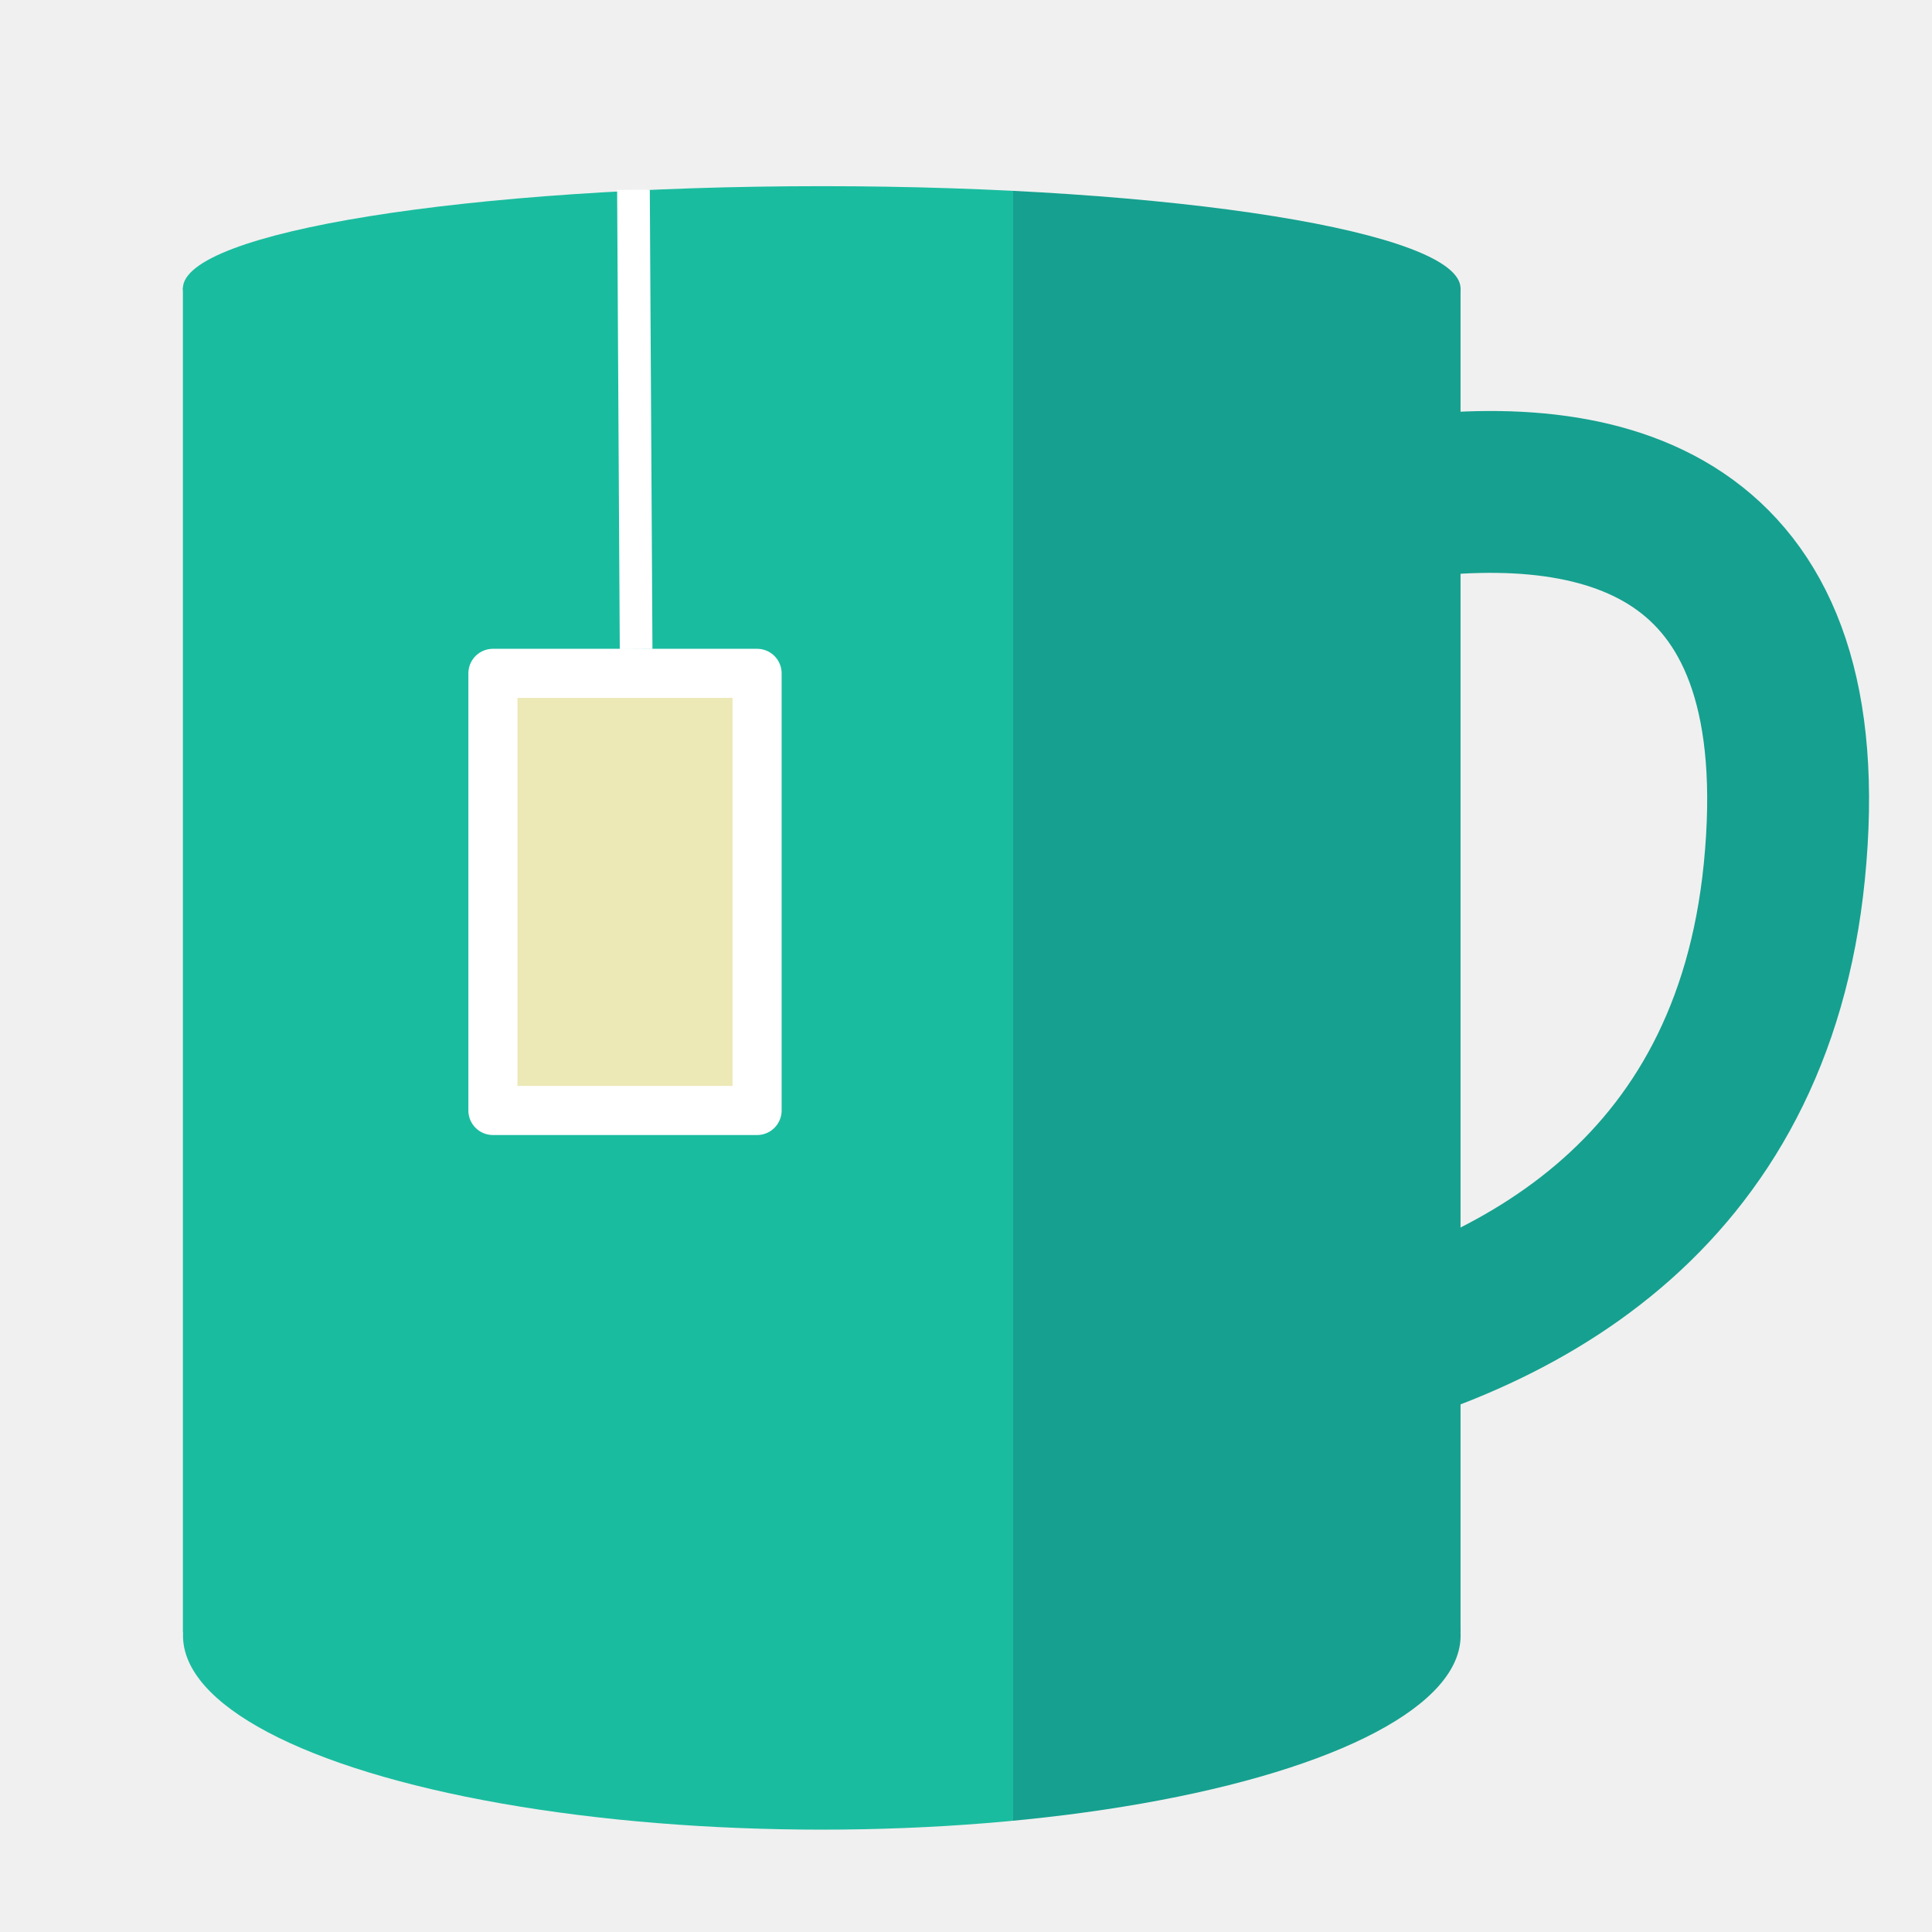
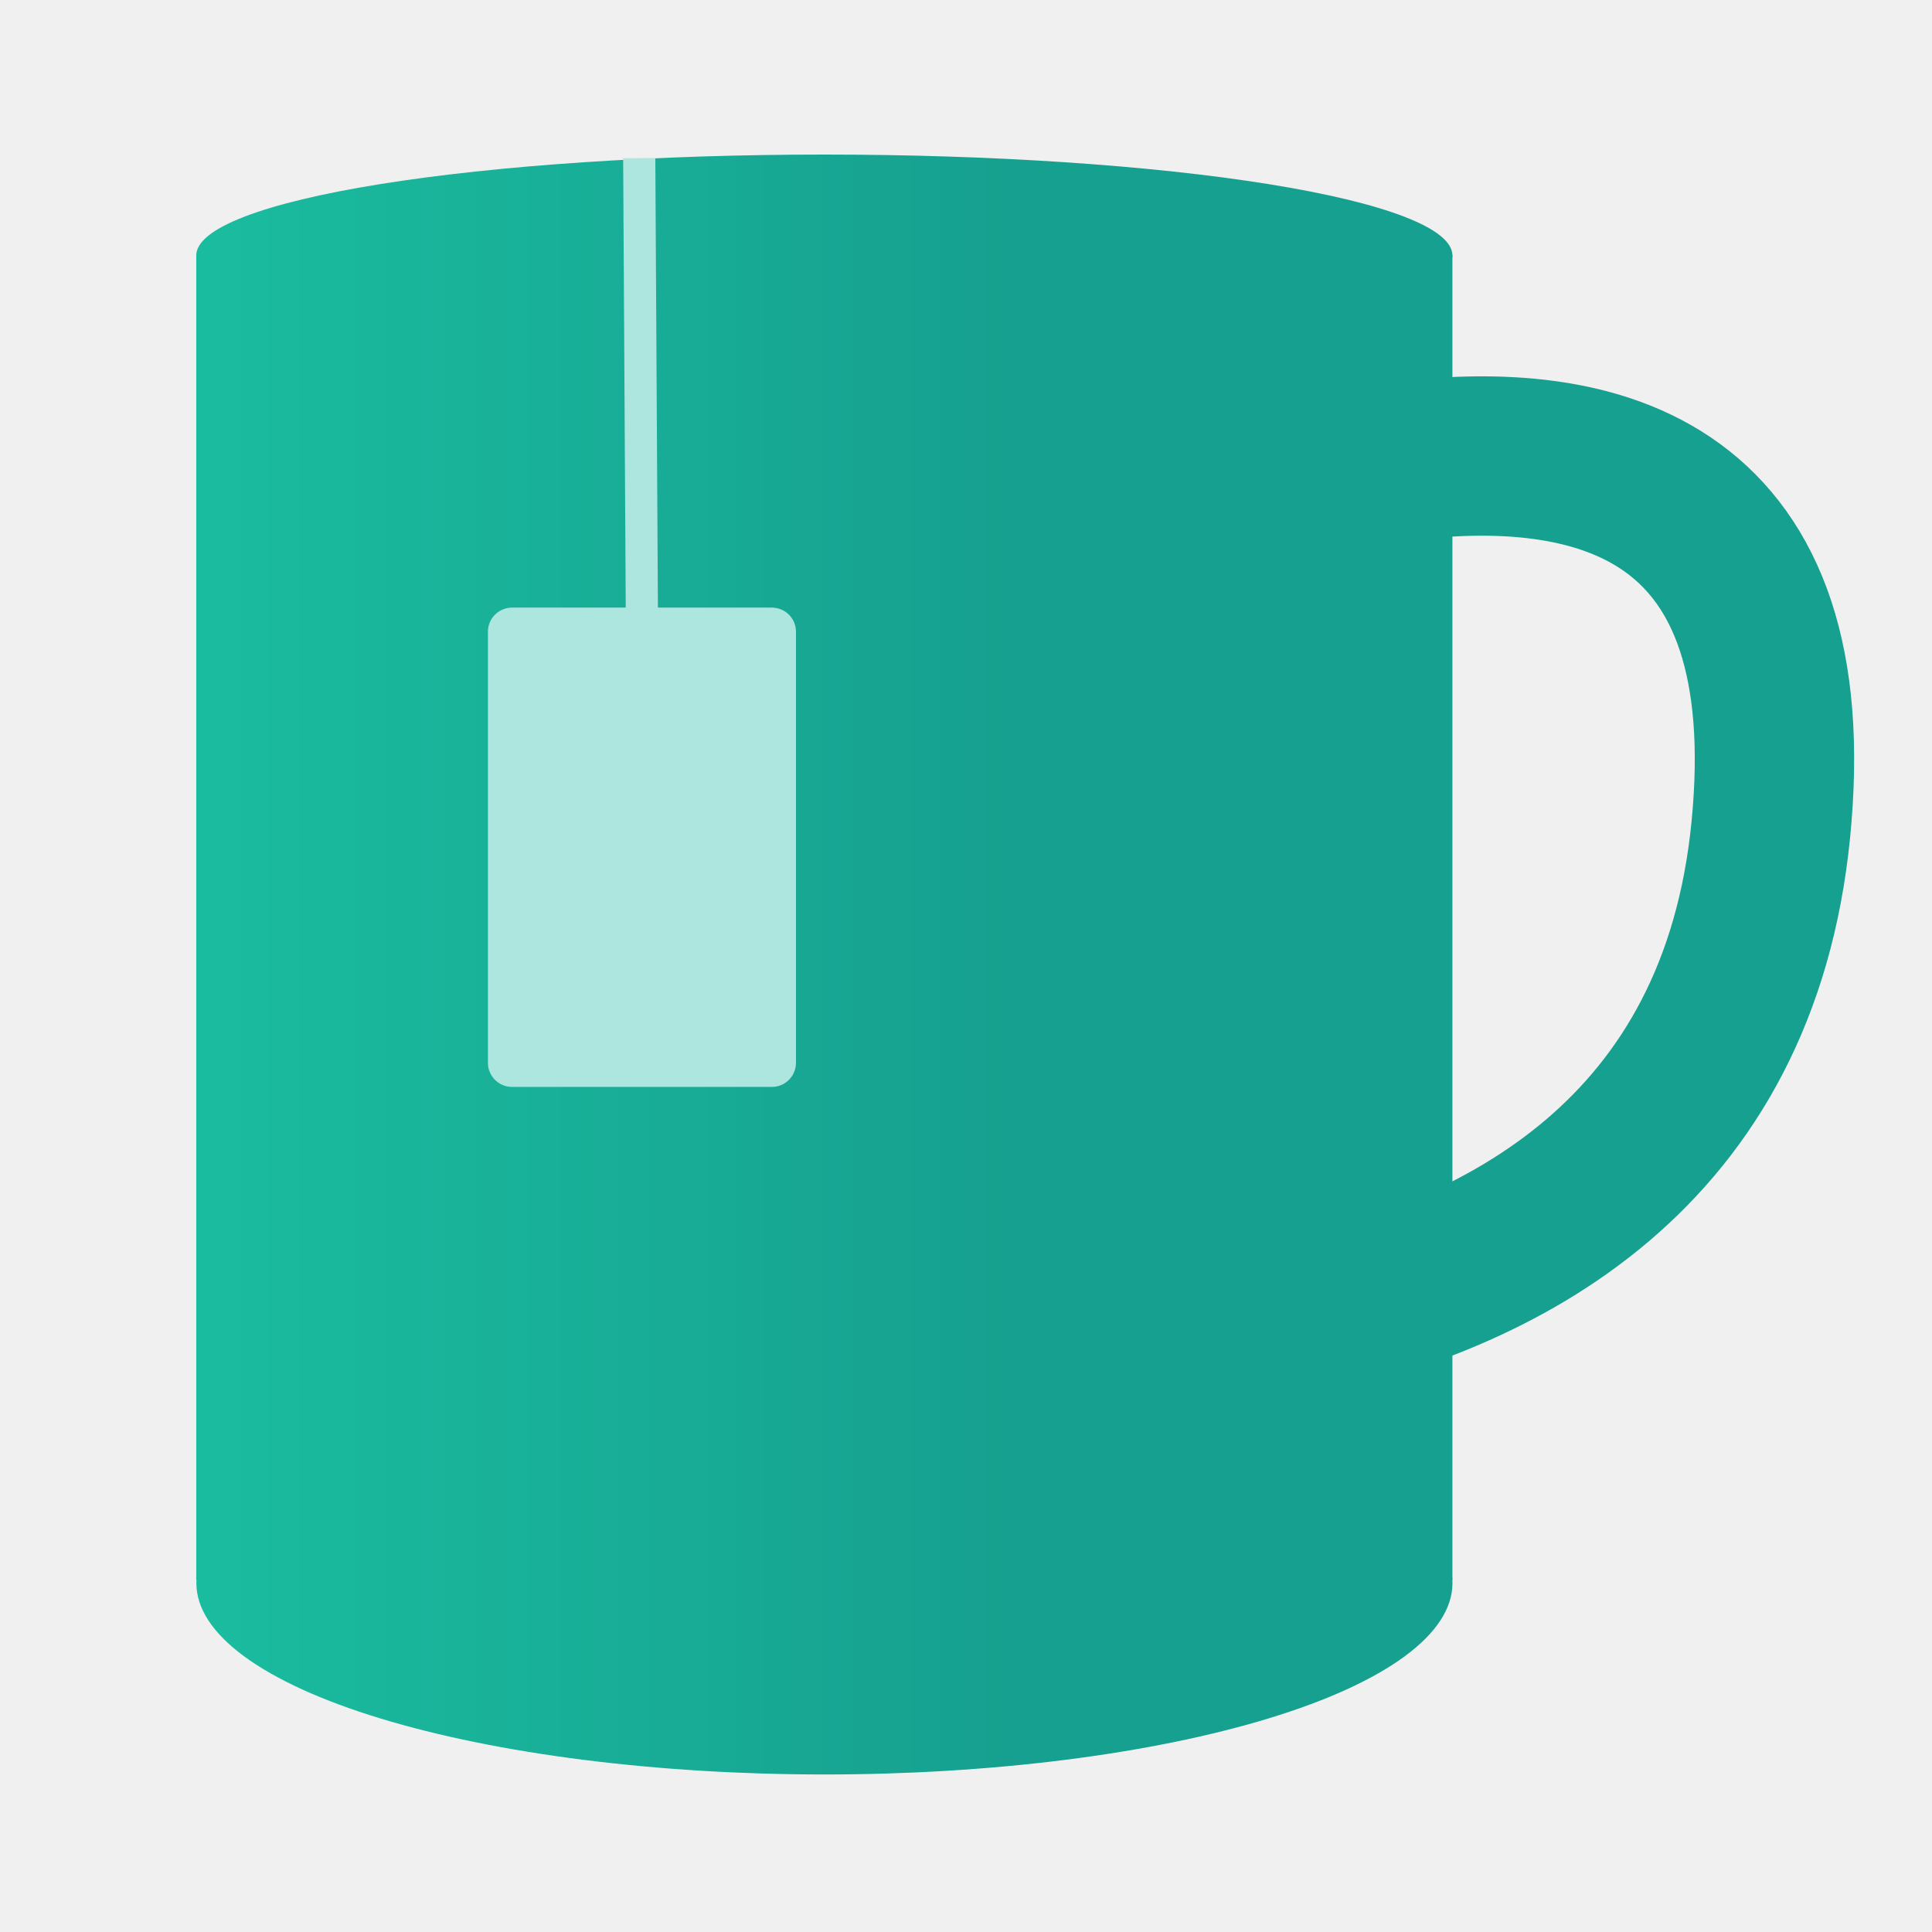
- <svg xmlns="http://www.w3.org/2000/svg" xmlns:ns1="http://www.openswatchbook.org/uri/2009/osb" xmlns:xlink="http://www.w3.org/1999/xlink" width="640" height="640" id="svg2" version="1.1">
-   <defs id="defs4">
-     <linearGradient id="linearGradient3774">
-       <stop style="stop-color:#1abc9f;stop-opacity:1;" offset="0" id="stop3776" />
-       <stop id="stop3786" offset="0.65" style="stop-color:#1abc9f;stop-opacity:1;" />
-       <stop style="stop-color:#16a08f;stop-opacity:1;" offset="0.65" id="stop3788" />
-       <stop style="stop-color:#16a08f;stop-opacity:1;" offset="1" id="stop3778" />
+ <svg xmlns="http://www.w3.org/2000/svg" width="650" height="650" viewBox="0 0 650 650" fill="none">
+   <path d="M488.664 532.609C488.672 541.064 483.213 549.437 472.597 557.249C461.982 565.061 446.419 572.16 426.798 578.139C407.176 584.119 383.88 588.862 358.24 592.098C332.6 595.334 305.118 597 277.365 597C249.611 597 222.13 595.334 196.49 592.098C170.85 588.862 147.554 584.119 127.932 578.139C108.31 572.16 92.747 565.061 82.132 557.249C71.517 549.437 66.058 541.064 66.066 532.609C66.058 524.154 71.517 515.781 82.132 507.969C92.747 500.156 108.31 493.058 127.932 487.078C147.554 481.099 170.85 476.355 196.49 473.119C222.13 469.883 249.611 468.217 277.365 468.217C305.118 468.217 332.6 469.883 358.24 473.119C383.88 476.355 407.176 481.099 426.798 487.078C446.419 493.058 461.982 500.156 472.597 507.969C483.213 515.781 488.672 524.154 488.664 532.609Z" fill="url(#paint0_linear_67_59)" />
+   <path d="M362.855 477.118C362.855 478.23 357.039 479.296 346.685 480.082C336.332 480.868 322.289 481.309 307.647 481.309C293.005 481.309 278.963 480.868 268.609 480.082C258.256 479.296 252.439 478.23 252.439 477.118C252.439 476.006 258.256 474.94 268.609 474.154C278.963 473.368 293.005 472.927 307.647 472.927C322.289 472.927 336.332 473.368 346.685 474.154C357.039 474.94 362.855 476.006 362.855 477.118Z" fill="white" />
+   <path d="M488.645 85.924C488.645 90.379 483.179 94.79 472.56 98.906C461.941 103.022 446.376 106.761 426.754 109.911C407.133 113.062 383.838 115.561 358.201 117.265C332.564 118.97 305.086 119.848 277.337 119.848C249.588 119.848 222.11 118.97 196.473 117.265C170.836 115.561 147.541 113.062 127.92 109.911C108.298 106.761 92.733 103.022 82.114 98.906C71.495 94.79 66.029 90.379 66.029 85.924C66.029 81.469 71.495 77.058 82.114 72.942C92.733 68.826 108.298 65.086 127.92 61.936C147.541 58.786 170.836 56.287 196.473 54.582C222.11 52.877 249.588 52 277.337 52C305.086 52 332.564 52.877 358.201 54.582C383.838 56.287 407.133 58.786 426.754 61.936C446.376 65.086 461.941 68.826 472.56 72.942C483.179 77.058 488.645 81.469 488.645 85.924Z" fill="url(#paint1_linear_67_59)" />
+   <path d="M324.988 203.909C324.571 202.803 618.44 50.97 595.751 279.322C574.226 495.958 281.186 448.036 281.186 448.036" stroke="#16A08F" stroke-width="53.618" />
+   <path d="M488.645 85.66H66.029V531.604H488.645V85.66Z" fill="url(#paint2_linear_67_59)" />
+   <path d="M259.67 212.546H172.285V357.558H259.67V212.546Z" fill="#ACE6DF" stroke="#ACE6DF" stroke-width="16.255" stroke-linecap="round" stroke-linejoin="round" />
+   <path d="M215.064 53.201L215.941 205.546Z" fill="#ACE6DF" />
+   <path d="M215.064 53.201L215.941 205.546" stroke="#ACE6DF" stroke-width="10.824" />
+   <defs>
+     <linearGradient id="paint0_linear_67_59" x1="66.066" y1="532.609" x2="488.664" y2="532.609" gradientUnits="userSpaceOnUse">
+       <stop stop-color="#1ABC9F" />
+       <stop offset="0.65" stop-color="#16A08F" />
+       <stop offset="1" stop-color="#16A08F" />
    </linearGradient>
-     <linearGradient id="linearGradient3928" ns1:paint="gradient">
-       <stop style="stop-color:#b6b159;stop-opacity:1;" offset="0" id="stop3930" />
-       <stop style="stop-color:#b6b159;stop-opacity:0;" offset="1" id="stop3932" />
+     <linearGradient id="paint1_linear_67_59" x1="66.029" y1="85.924" x2="488.645" y2="85.924" gradientUnits="userSpaceOnUse">
+       <stop stop-color="#1ABC9F" />
+       <stop offset="0.65" stop-color="#16A08F" />
+       <stop offset="1" stop-color="#16A08F" />
    </linearGradient>
-     <linearGradient xlink:href="#linearGradient3774" id="linearGradient3780" x1="327.845" y1="587.439" x2="563.614" y2="587.439" gradientUnits="userSpaceOnUse" />
-     <linearGradient xlink:href="#linearGradient3774" id="linearGradient3782" x1="347.591" y1="510.934" x2="563.571" y2="510.934" gradientUnits="userSpaceOnUse" gradientTransform="matrix(1.95961,0,0,2.343846,-620.5552,-467.2338)" />
-     <linearGradient xlink:href="#linearGradient3774" id="linearGradient3784" x1="331.429" y1="415.844" x2="563.571" y2="415.844" gradientUnits="userSpaceOnUse" />
+     <linearGradient id="paint2_linear_67_59" x1="66.029" y1="308.632" x2="488.645" y2="308.632" gradientUnits="userSpaceOnUse">
+       <stop stop-color="#1ABC9F" />
+       <stop offset="0.65" stop-color="#16A08F" />
+       <stop offset="1" stop-color="#16A08F" />
+     </linearGradient>
  </defs>
-   <g id="layer1" transform="translate(0,-412.3622)">
-     <path style="fill:#ffffff;fill-opacity:0;stroke-width:0;stroke-miterlimit:4;stroke-dasharray:none" id="path3769" d="m 502.046,531.881 a 64.145,80.055 0 1 1 -128.289,0 64.145,80.055 0 1 1 128.289,0 z" transform="matrix(1.95961,0,0,2.343846,-620.5552,-467.2338)" />
-     <path style="fill:#ffffff;fill-opacity:0;stroke-width:0;stroke-miterlimit:4;stroke-dasharray:none" id="path3771" d="m 536.896,495.263 a 98.237,67.68 0 1 1 -196.475,0 98.237,67.68 0 1 1 196.475,0 z" transform="matrix(1.95961,0,0,2.343846,-620.5552,-467.2338)" />
-     <path style="fill:#ffffff;fill-opacity:0;stroke-width:0;stroke-miterlimit:4;stroke-dasharray:none" id="path3775" d="m 548.513,458.392 a 60.862,50.003 0 1 1 -121.723,0 60.862,50.003 0 1 1 121.723,0 z" transform="matrix(1.95961,0,0,2.343846,-620.5552,-467.2338)" />
-     <path style="fill:url(#linearGradient3780);fill-opacity:1;stroke:#d9d9d9;stroke-width:0;stroke-miterlimit:4;stroke-opacity:1;stroke-dasharray:none" id="path3781" d="m 563.614,587.439 a 117.885,36.534 0 1 1 -235.769,0 117.885,36.534 0 1 1 235.769,0 z" transform="matrix(1.795059,0,0,1.759574,-527.8773,-79.65844)" />
-     <path style="fill:#ffffff;fill-opacity:1;stroke-width:0;stroke-miterlimit:4;stroke-dasharray:none" id="path3783" d="m 499.286,582.719 a 28.214,1.786 0 1 1 -56.429,0 28.214,1.786 0 1 1 56.429,0 z" transform="matrix(1.95961,0,0,2.343846,-620.5552,-467.2338)" />
-     <path style="fill:url(#linearGradient3784);fill-opacity:1;stroke:#d9d9d9;stroke-width:0;stroke-miterlimit:4;stroke-opacity:1;stroke-dasharray:none" id="path3815" d="m 563.571,415.844 a 116.071,6.339 0 1 1 -232.143,0 116.071,6.339 0 1 1 232.143,0 z" transform="matrix(1.823176,0,0,5.344,-543.6651,-1714.359)" />
-     <path style="fill:none;stroke:#ffff00;stroke-width:2.143px;stroke-linecap:butt;stroke-linejoin:miter;stroke-opacity:0" d="m 483.019,602.432 c 83.139,133.772 0,272.279 0,272.279" id="path3821" />
-     <path style="fill:none;stroke:#16a08f;stroke-width:53.618;stroke-linecap:butt;stroke-linejoin:miter;stroke-miterlimit:4;stroke-opacity:1;stroke-dasharray:none" d="M 319.927,625.737 C 319.51,624.632 613.81,473.008 591.088,701.046 569.531,917.384 276.061,869.528 276.061,869.528" id="path3880" />
-     <rect style="fill:url(#linearGradient3782);fill-opacity:1;stroke:#d9d9d9;stroke-width:0;stroke-miterlimit:4;stroke-opacity:1;stroke-dasharray:none" id="rect3803" width="423.237" height="445.331" x="60.588" y="507.65" />
-     <rect style="fill:#ece9b7;fill-opacity:1;stroke:#ffffff;stroke-width:16.255;stroke-linecap:round;stroke-linejoin:round;stroke-miterlimit:4;stroke-opacity:1;stroke-dasharray:none" id="rect3920" width="87.513" height="144.812" x="163.284" y="635.413" />
-     <path style="fill:none;stroke:#ffffff;stroke-width:10.824;stroke-linecap:butt;stroke-linejoin:miter;stroke-miterlimit:4;stroke-opacity:1;stroke-dasharray:none" d="m 209.842,475.236 0.879,152.135" id="path3924" />
-   </g>
</svg>
